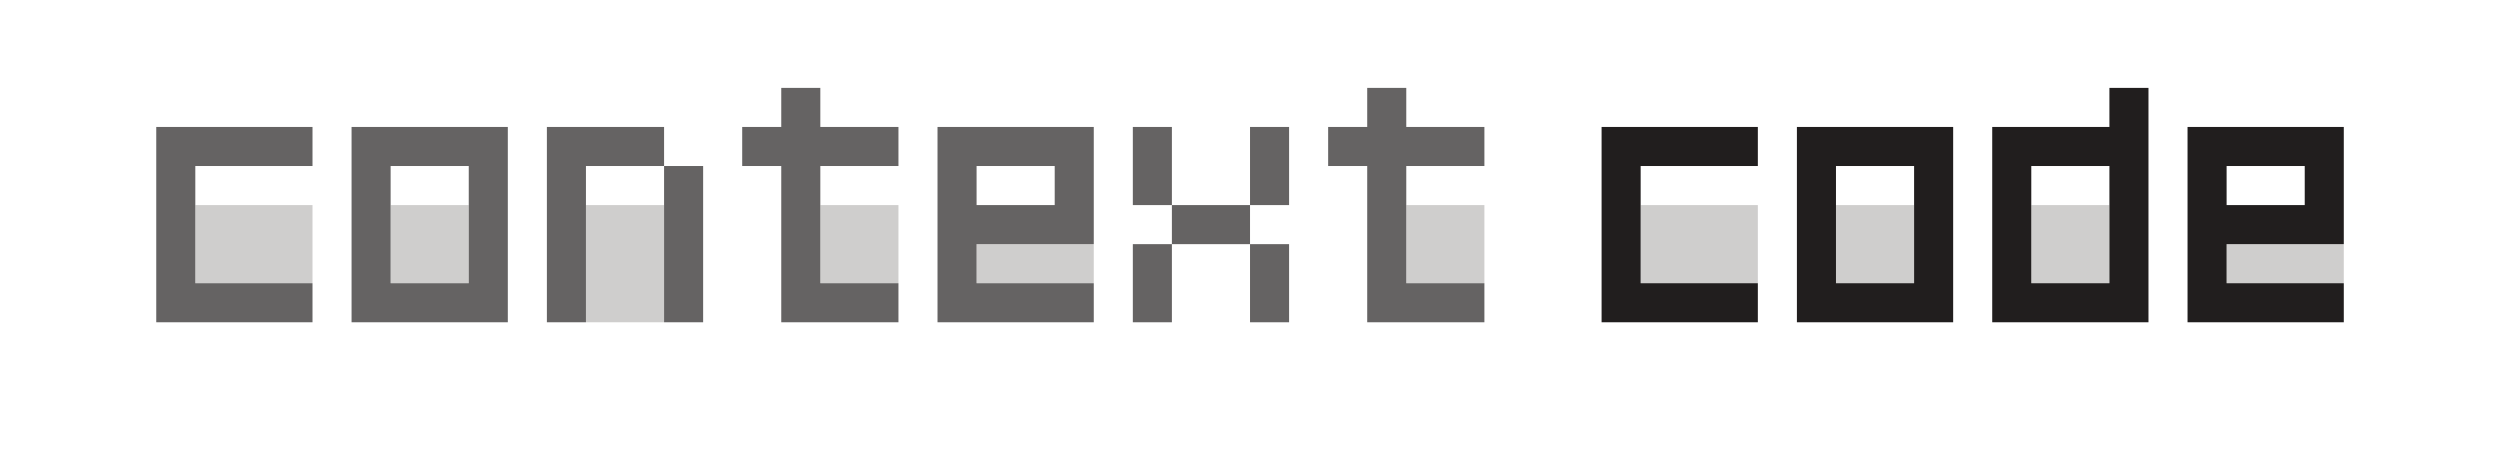
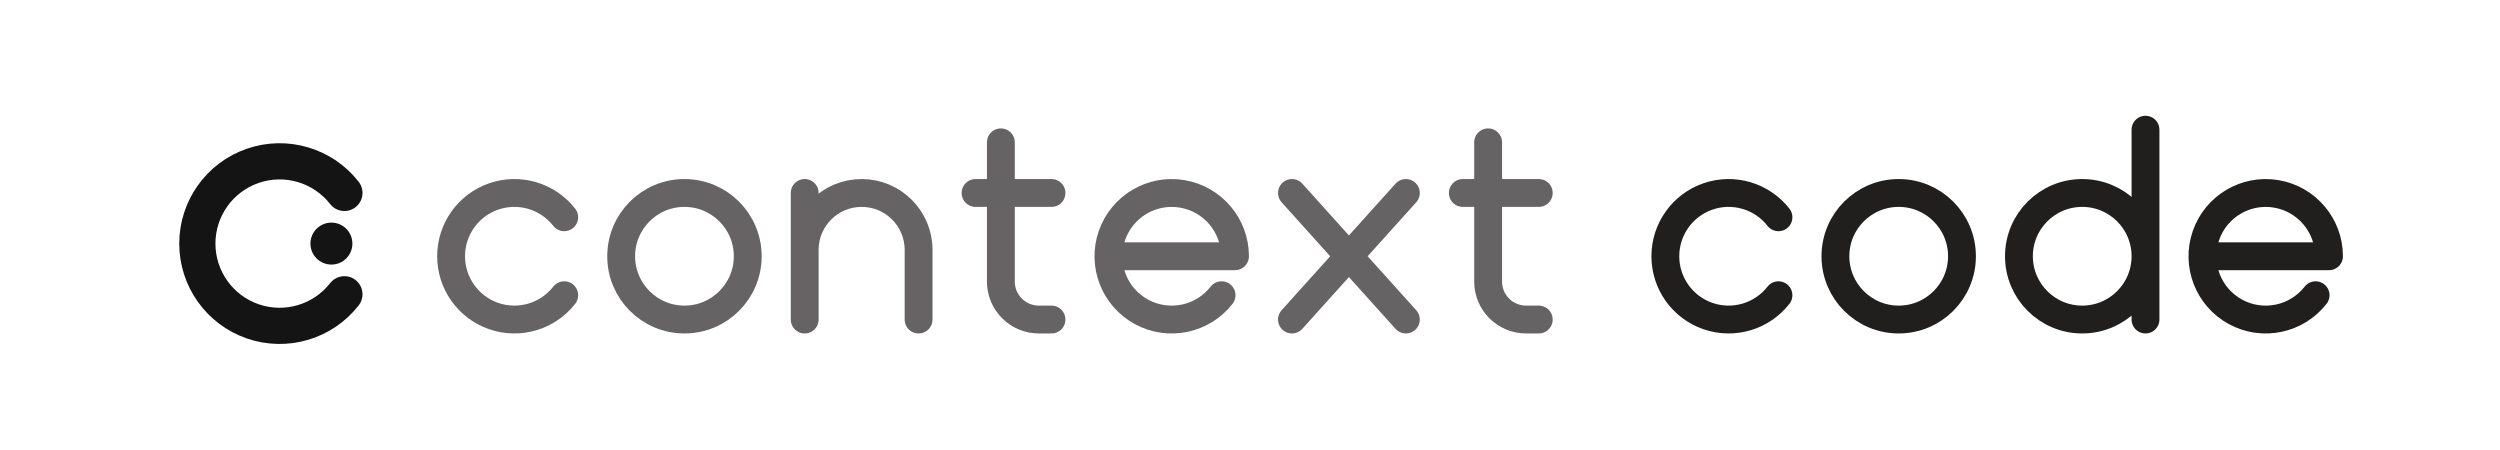
<svg xmlns="http://www.w3.org/2000/svg" width="640" height="115" viewBox="0 0 640 115" fill="none">
-   <g transform="translate(40 22.5) scale(1.6667)">
-     <path d="M6 18h6v6h-6ZM12 18h6v6h-6ZM18 18h6v6h-6ZM6 24h6v6h-6ZM12 24h6v6h-6ZM18 24h6v6h-6Z" fill="#CFCECD" />
-     <path d="M0 6h6v6h-6ZM6 6h6v6h-6ZM12 6h6v6h-6ZM18 6h6v6h-6ZM0 12h6v6h-6ZM0 18h6v6h-6ZM0 24h6v6h-6ZM0 30h6v6h-6ZM6 30h6v6h-6ZM12 30h6v6h-6ZM18 30h6v6h-6Z" fill="#656363" />
-     <path d="M36 18h6v6h-6ZM42 18h6v6h-6ZM36 24h6v6h-6ZM42 24h6v6h-6Z" fill="#CFCECD" />
-     <path d="M30 6h6v6h-6ZM36 6h6v6h-6ZM42 6h6v6h-6ZM48 6h6v6h-6ZM30 12h6v6h-6ZM48 12h6v6h-6ZM30 18h6v6h-6ZM48 18h6v6h-6ZM30 24h6v6h-6ZM48 24h6v6h-6ZM30 30h6v6h-6ZM36 30h6v6h-6ZM42 30h6v6h-6ZM48 30h6v6h-6Z" fill="#656363" />
-     <path d="M66 18h6v6h-6ZM72 18h6v6h-6ZM66 24h6v6h-6ZM72 24h6v6h-6ZM66 30h6v6h-6ZM72 30h6v6h-6Z" fill="#CFCECD" />
-     <path d="M60 6h6v6h-6ZM66 6h6v6h-6ZM72 6h6v6h-6ZM60 12h6v6h-6ZM78 12h6v6h-6ZM60 18h6v6h-6ZM78 18h6v6h-6ZM60 24h6v6h-6ZM78 24h6v6h-6ZM60 30h6v6h-6ZM78 30h6v6h-6Z" fill="#656363" />
-     <path d="M102 18h6v6h-6ZM108 18h6v6h-6ZM102 24h6v6h-6ZM108 24h6v6h-6Z" fill="#CFCECD" />
-     <path d="M96 0h6v6h-6ZM90 6h6v6h-6ZM96 6h6v6h-6ZM102 6h6v6h-6ZM108 6h6v6h-6ZM96 12h6v6h-6ZM96 18h6v6h-6ZM96 24h6v6h-6ZM96 30h6v6h-6ZM102 30h6v6h-6ZM108 30h6v6h-6Z" fill="#656363" />
-     <path d="M126 24h6v6h-6ZM132 24h6v6h-6ZM138 24h6v6h-6Z" fill="#CFCECD" />
-     <path d="M120 6h6v6h-6ZM126 6h6v6h-6ZM132 6h6v6h-6ZM138 6h6v6h-6ZM120 12h6v6h-6ZM138 12h6v6h-6ZM120 18h6v6h-6ZM126 18h6v6h-6ZM132 18h6v6h-6ZM138 18h6v6h-6ZM120 24h6v6h-6ZM120 30h6v6h-6ZM126 30h6v6h-6ZM132 30h6v6h-6ZM138 30h6v6h-6Z" fill="#656363" />
-     <path d="M150 6h6v6h-6ZM168 6h6v6h-6ZM150 12h6v6h-6ZM168 12h6v6h-6ZM156 18h6v6h-6ZM162 18h6v6h-6ZM150 24h6v6h-6ZM168 24h6v6h-6ZM150 30h6v6h-6ZM168 30h6v6h-6Z" fill="#656363" />
-     <path d="M192 18h6v6h-6ZM198 18h6v6h-6ZM192 24h6v6h-6ZM198 24h6v6h-6Z" fill="#CFCECD" />
-     <path d="M186 0h6v6h-6ZM180 6h6v6h-6ZM186 6h6v6h-6ZM192 6h6v6h-6ZM198 6h6v6h-6ZM186 12h6v6h-6ZM186 18h6v6h-6ZM186 24h6v6h-6ZM186 30h6v6h-6ZM192 30h6v6h-6ZM198 30h6v6h-6Z" fill="#656363" />
-     <path d="M228 18h6v6h-6ZM234 18h6v6h-6ZM240 18h6v6h-6ZM228 24h6v6h-6ZM234 24h6v6h-6ZM240 24h6v6h-6Z" fill="#CFCECD" />
-     <path d="M222 6h6v6h-6ZM228 6h6v6h-6ZM234 6h6v6h-6ZM240 6h6v6h-6ZM222 12h6v6h-6ZM222 18h6v6h-6ZM222 24h6v6h-6ZM222 30h6v6h-6ZM228 30h6v6h-6ZM234 30h6v6h-6ZM240 30h6v6h-6Z" fill="#211E1E" />
-     <path d="M258 18h6v6h-6ZM264 18h6v6h-6ZM258 24h6v6h-6ZM264 24h6v6h-6Z" fill="#CFCECD" />
-     <path d="M252 6h6v6h-6ZM258 6h6v6h-6ZM264 6h6v6h-6ZM270 6h6v6h-6ZM252 12h6v6h-6ZM270 12h6v6h-6ZM252 18h6v6h-6ZM270 18h6v6h-6ZM252 24h6v6h-6ZM270 24h6v6h-6ZM252 30h6v6h-6ZM258 30h6v6h-6ZM264 30h6v6h-6ZM270 30h6v6h-6Z" fill="#211E1E" />
-     <path d="M288 18h6v6h-6ZM294 18h6v6h-6ZM288 24h6v6h-6ZM294 24h6v6h-6Z" fill="#CFCECD" />
-     <path d="M300 0h6v6h-6ZM282 6h6v6h-6ZM288 6h6v6h-6ZM294 6h6v6h-6ZM300 6h6v6h-6ZM282 12h6v6h-6ZM300 12h6v6h-6ZM282 18h6v6h-6ZM300 18h6v6h-6ZM282 24h6v6h-6ZM300 24h6v6h-6ZM282 30h6v6h-6ZM288 30h6v6h-6ZM294 30h6v6h-6ZM300 30h6v6h-6Z" fill="#211E1E" />
-     <path d="M318 24h6v6h-6ZM324 24h6v6h-6ZM330 24h6v6h-6Z" fill="#CFCECD" />
-     <path d="M312 6h6v6h-6ZM318 6h6v6h-6ZM324 6h6v6h-6ZM330 6h6v6h-6ZM312 12h6v6h-6ZM330 12h6v6h-6ZM312 18h6v6h-6ZM318 18h6v6h-6ZM324 18h6v6h-6ZM330 18h6v6h-6ZM312 24h6v6h-6ZM312 30h6v6h-6ZM318 30h6v6h-6ZM324 30h6v6h-6ZM330 30h6v6h-6Z" fill="#211E1E" />
+   <g transform="translate(40 33.2) scale(1.62)">
+     <g transform="translate(-2.74 -2.8) scale(1.3)">
+       <path d="M24.98 9.84A10 10 0 1 0 24.98 22.16" stroke="#141414" stroke-width="4.4" stroke-linecap="round" />
+       <circle cx="23.4" cy="16" r="2.55" fill="#141414" />
+     </g>
+     <g stroke-width="4.4" stroke-linecap="round" stroke-linejoin="round">
+       <path d="M64.47 13.84A10 10 0 1 0 64.47 26.16" stroke="#656363" />
+       <path d="M73.47 20A10 10 0 1 0 93.47 20A10 10 0 1 0 73.47 20Z" stroke="#656363" />
+       <path d="M102.47 30V10M102.47 19A9 9 0 0 1 120.47 19V30" stroke="#656363" />
+       <path d="M133.47 2V24A6 6 0 0 0 139.47 30H141.47M129.47 10H141.47" stroke="#656363" />
+       <path d="M150.47 20H170.47A10 10 0 1 0 168.35 26.16" stroke="#656363" />
+       <path d="M179.47 10L197.47 30M197.47 10L179.47 30" stroke="#656363" />
+       <path d="M210.47 2V24A6 6 0 0 0 216.47 30H218.47M206.47 10H218.47" stroke="#656363" />
+       <path d="M256.35 13.84A10 10 0 1 0 256.35 26.16" stroke="#211E1E" />
+       <path d="M265.35 20A10 10 0 1 0 285.35 20A10 10 0 1 0 265.35 20Z" stroke="#211E1E" />
+       <path d="M294.35 20A10 10 0 1 0 314.35 20A10 10 0 1 0 294.35 20ZM314.35 0V30" stroke="#211E1E" />
+       <path d="M323.35 20H343.35A10 10 0 1 0 341.23 26.16" stroke="#211E1E" />
+     </g>
  </g>
</svg>
